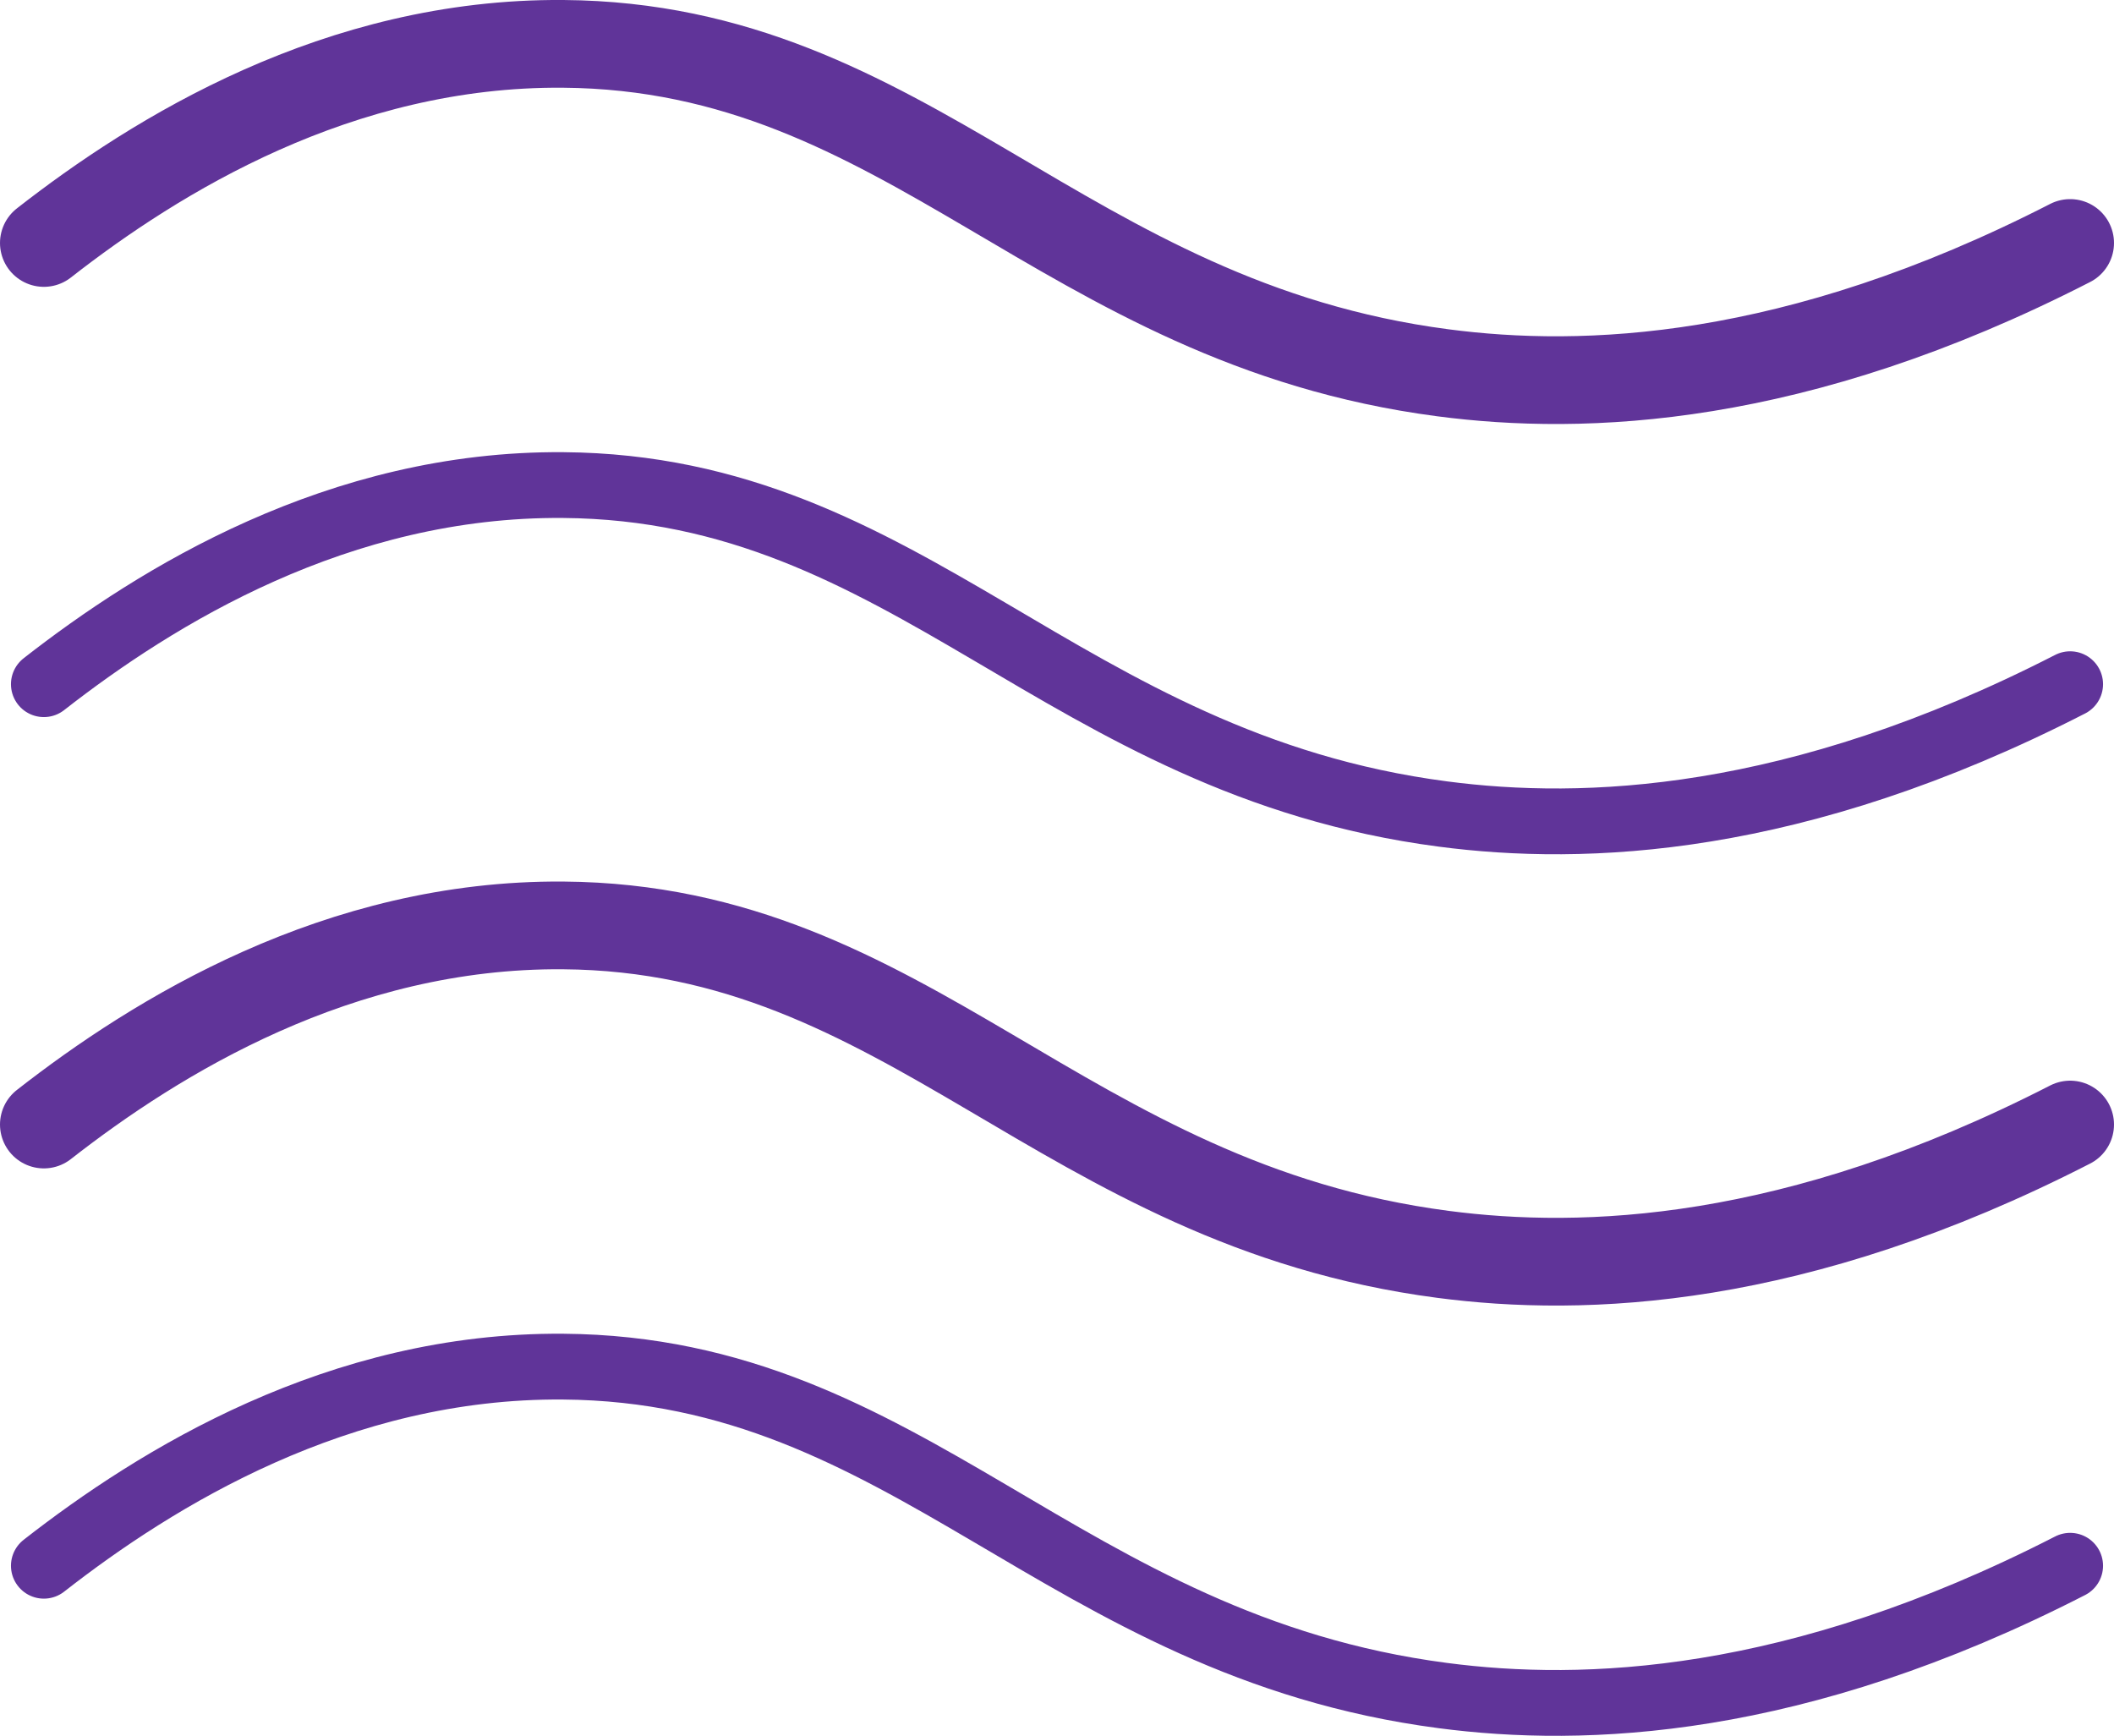
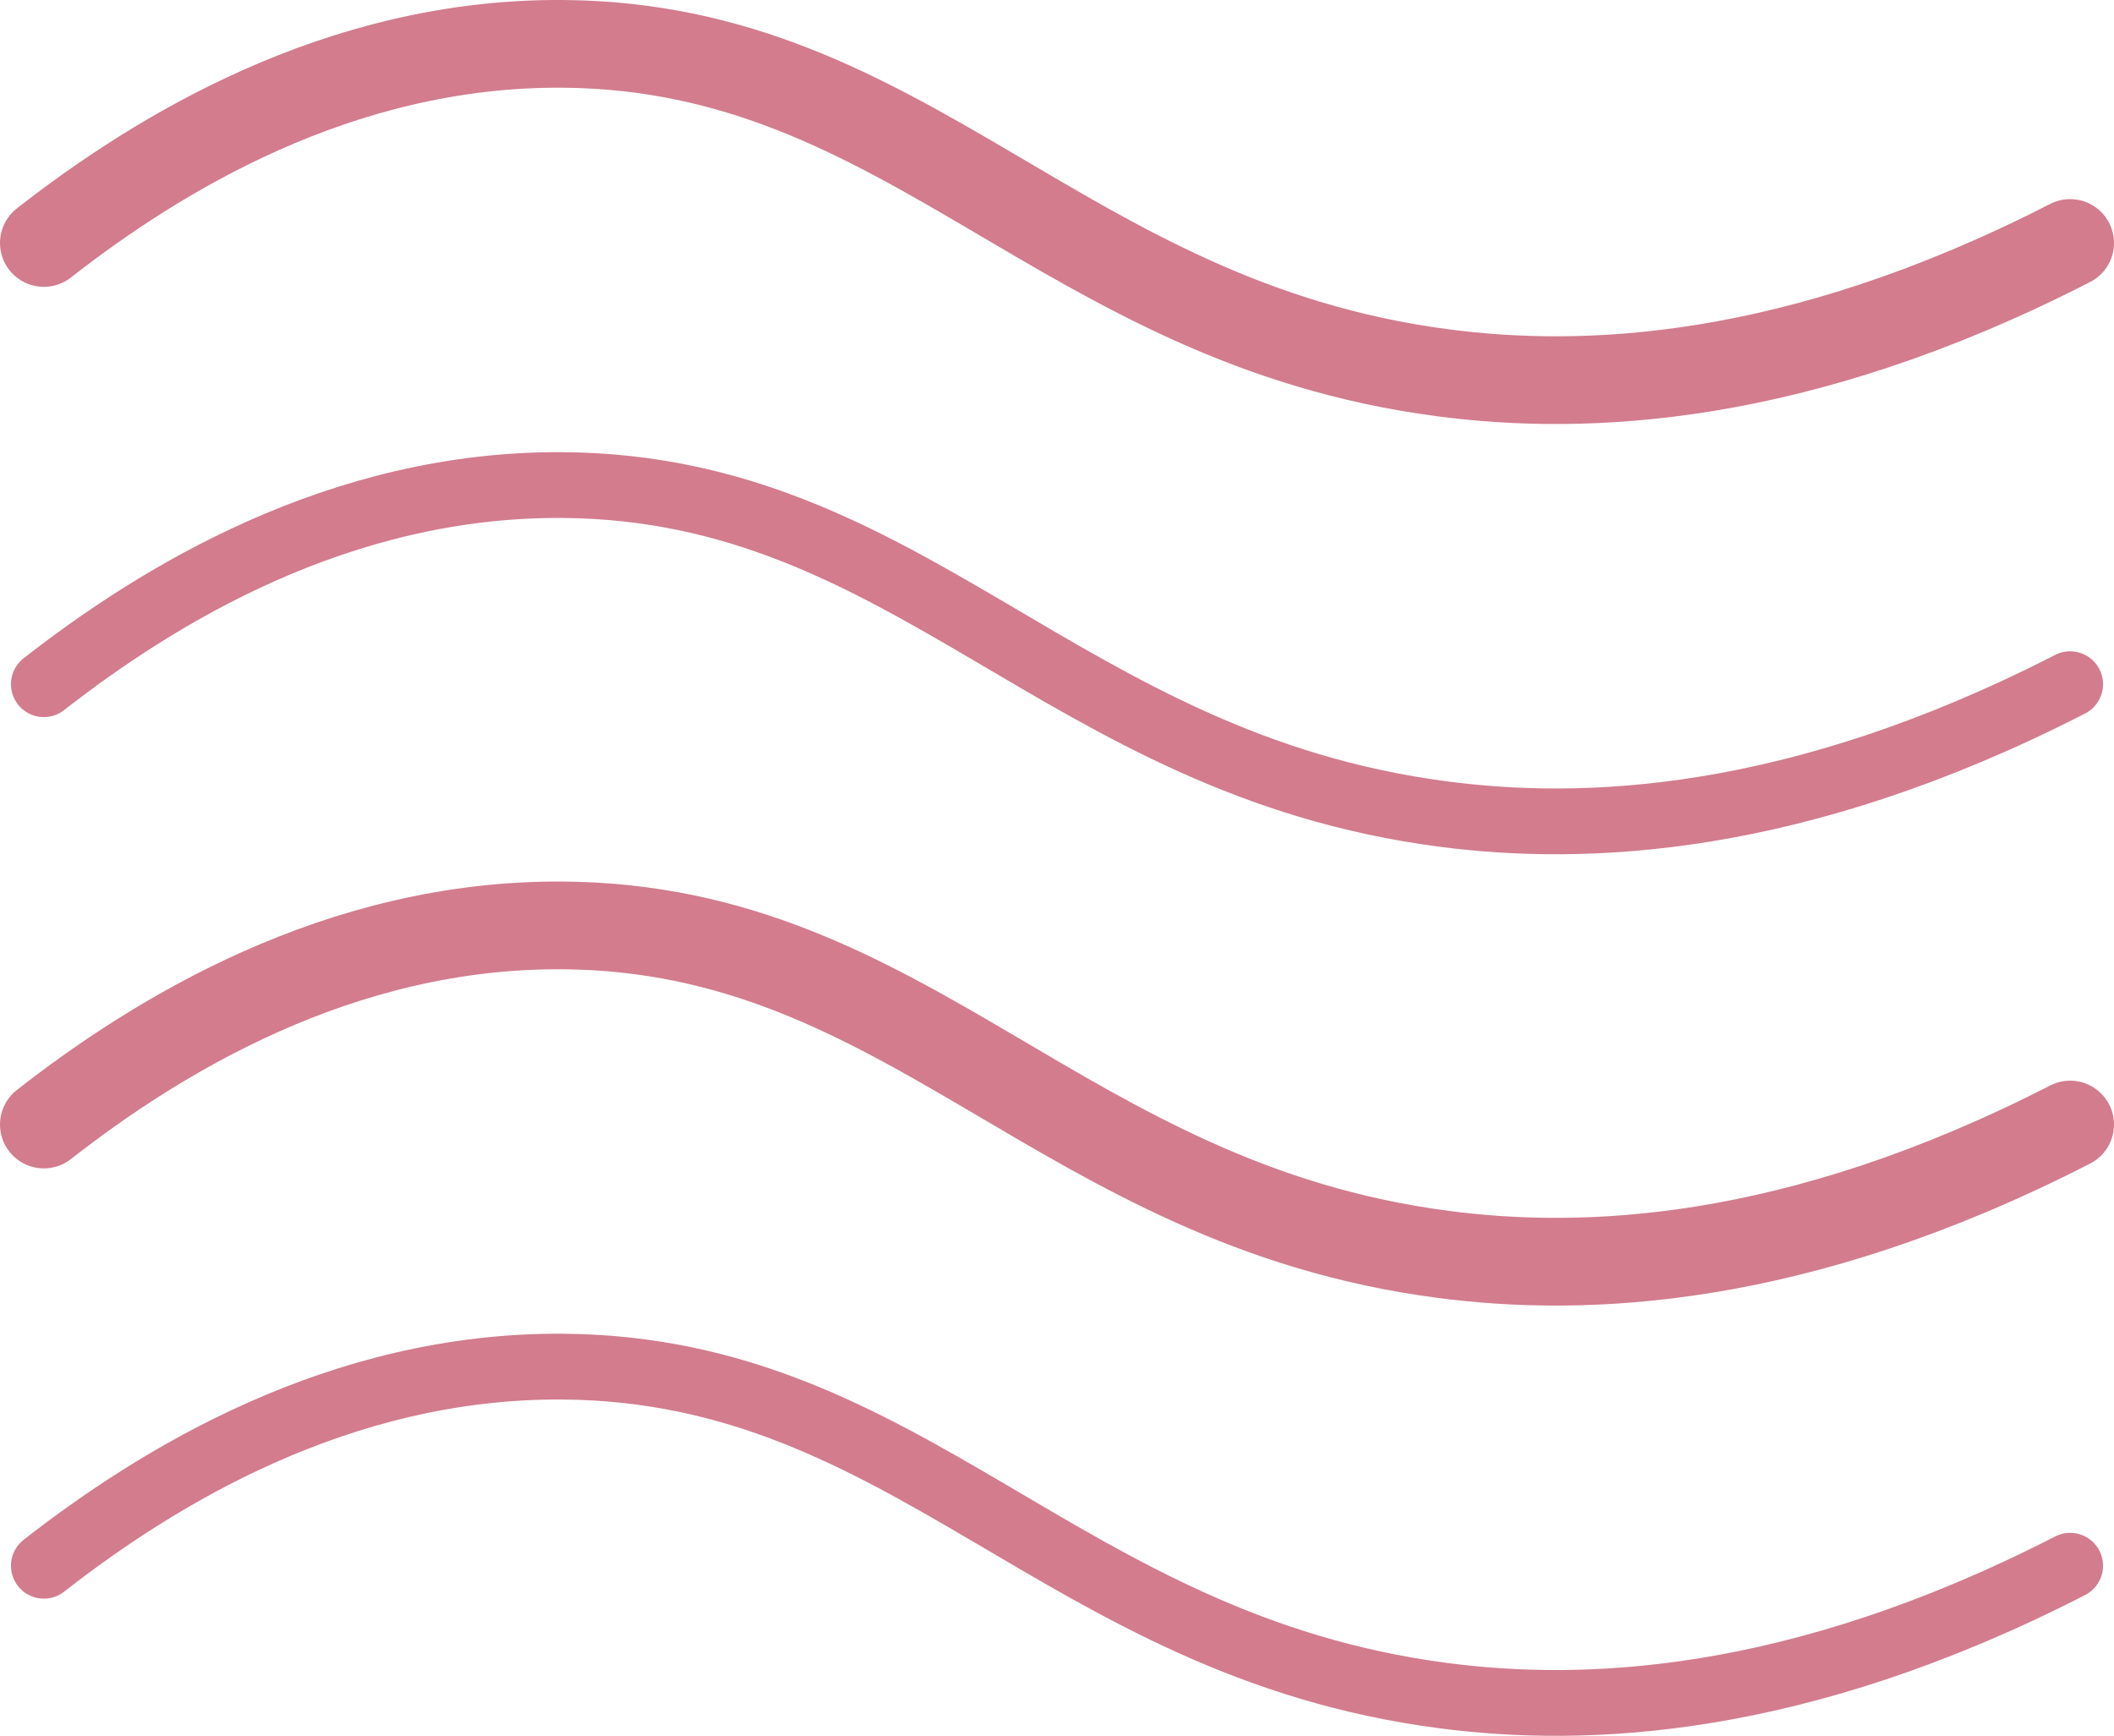
<svg xmlns="http://www.w3.org/2000/svg" id="_圖層_2" data-name="圖層 2" viewBox="0 0 24.1 19.79">
-   <g id="icon">
+   <g id="text">
    <g>
-       <path d="M.5,2.77C1.78,1.77,3.86,.48,6.42,.5c3.96,.03,5.67,3.18,10.03,3.75,1.6,.21,4.01,.13,7.15-1.48" fill="none" stroke="#603499" stroke-linecap="round" stroke-linejoin="round" />
-       <path d="M.5,7.8c1.28-1,3.36-2.29,5.92-2.27,3.96,.03,5.67,3.18,10.03,3.75,1.6,.21,4.01,.13,7.15-1.48" fill="none" stroke="#603499" stroke-linecap="round" stroke-linejoin="round" stroke-width=".75" />
-       <path d="M.5,12.82c1.28-1,3.36-2.29,5.92-2.27,3.96,.03,5.67,3.18,10.03,3.75,1.6,.21,4.01,.13,7.15-1.48" fill="none" stroke="#603499" stroke-linecap="round" stroke-linejoin="round" />
-       <path d="M.5,17.85c1.28-1,3.36-2.29,5.92-2.27,3.96,.03,5.67,3.18,10.03,3.75,1.6,.21,4.01,.13,7.15-1.48" fill="none" stroke="#603499" stroke-linecap="round" stroke-linejoin="round" stroke-width=".75" />
+       <path d="M.5,2.77C1.78,1.77,3.86,.48,6.42,.5c3.96,.03,5.67,3.18,10.03,3.75,1.6,.21,4.01,.13,7.15-1.48" fill="none" stroke="#d27c8e" stroke-linecap="round" stroke-linejoin="round" />
+       <path d="M.5,7.8c1.28-1,3.36-2.29,5.92-2.27,3.96,.03,5.67,3.18,10.03,3.75,1.6,.21,4.01,.13,7.15-1.48" fill="none" stroke="#d27c8e" stroke-linecap="round" stroke-linejoin="round" stroke-width=".75" />
+       <path d="M.5,12.82c1.28-1,3.36-2.29,5.92-2.27,3.96,.03,5.67,3.18,10.03,3.75,1.6,.21,4.01,.13,7.15-1.48" fill="none" stroke="#d27c8e" stroke-linecap="round" stroke-linejoin="round" />
+       <path d="M.5,17.85c1.28-1,3.36-2.29,5.92-2.27,3.96,.03,5.67,3.18,10.03,3.75,1.6,.21,4.01,.13,7.15-1.48" fill="none" stroke="#d27c8e" stroke-linecap="round" stroke-linejoin="round" stroke-width=".75" />
    </g>
  </g>
</svg>
